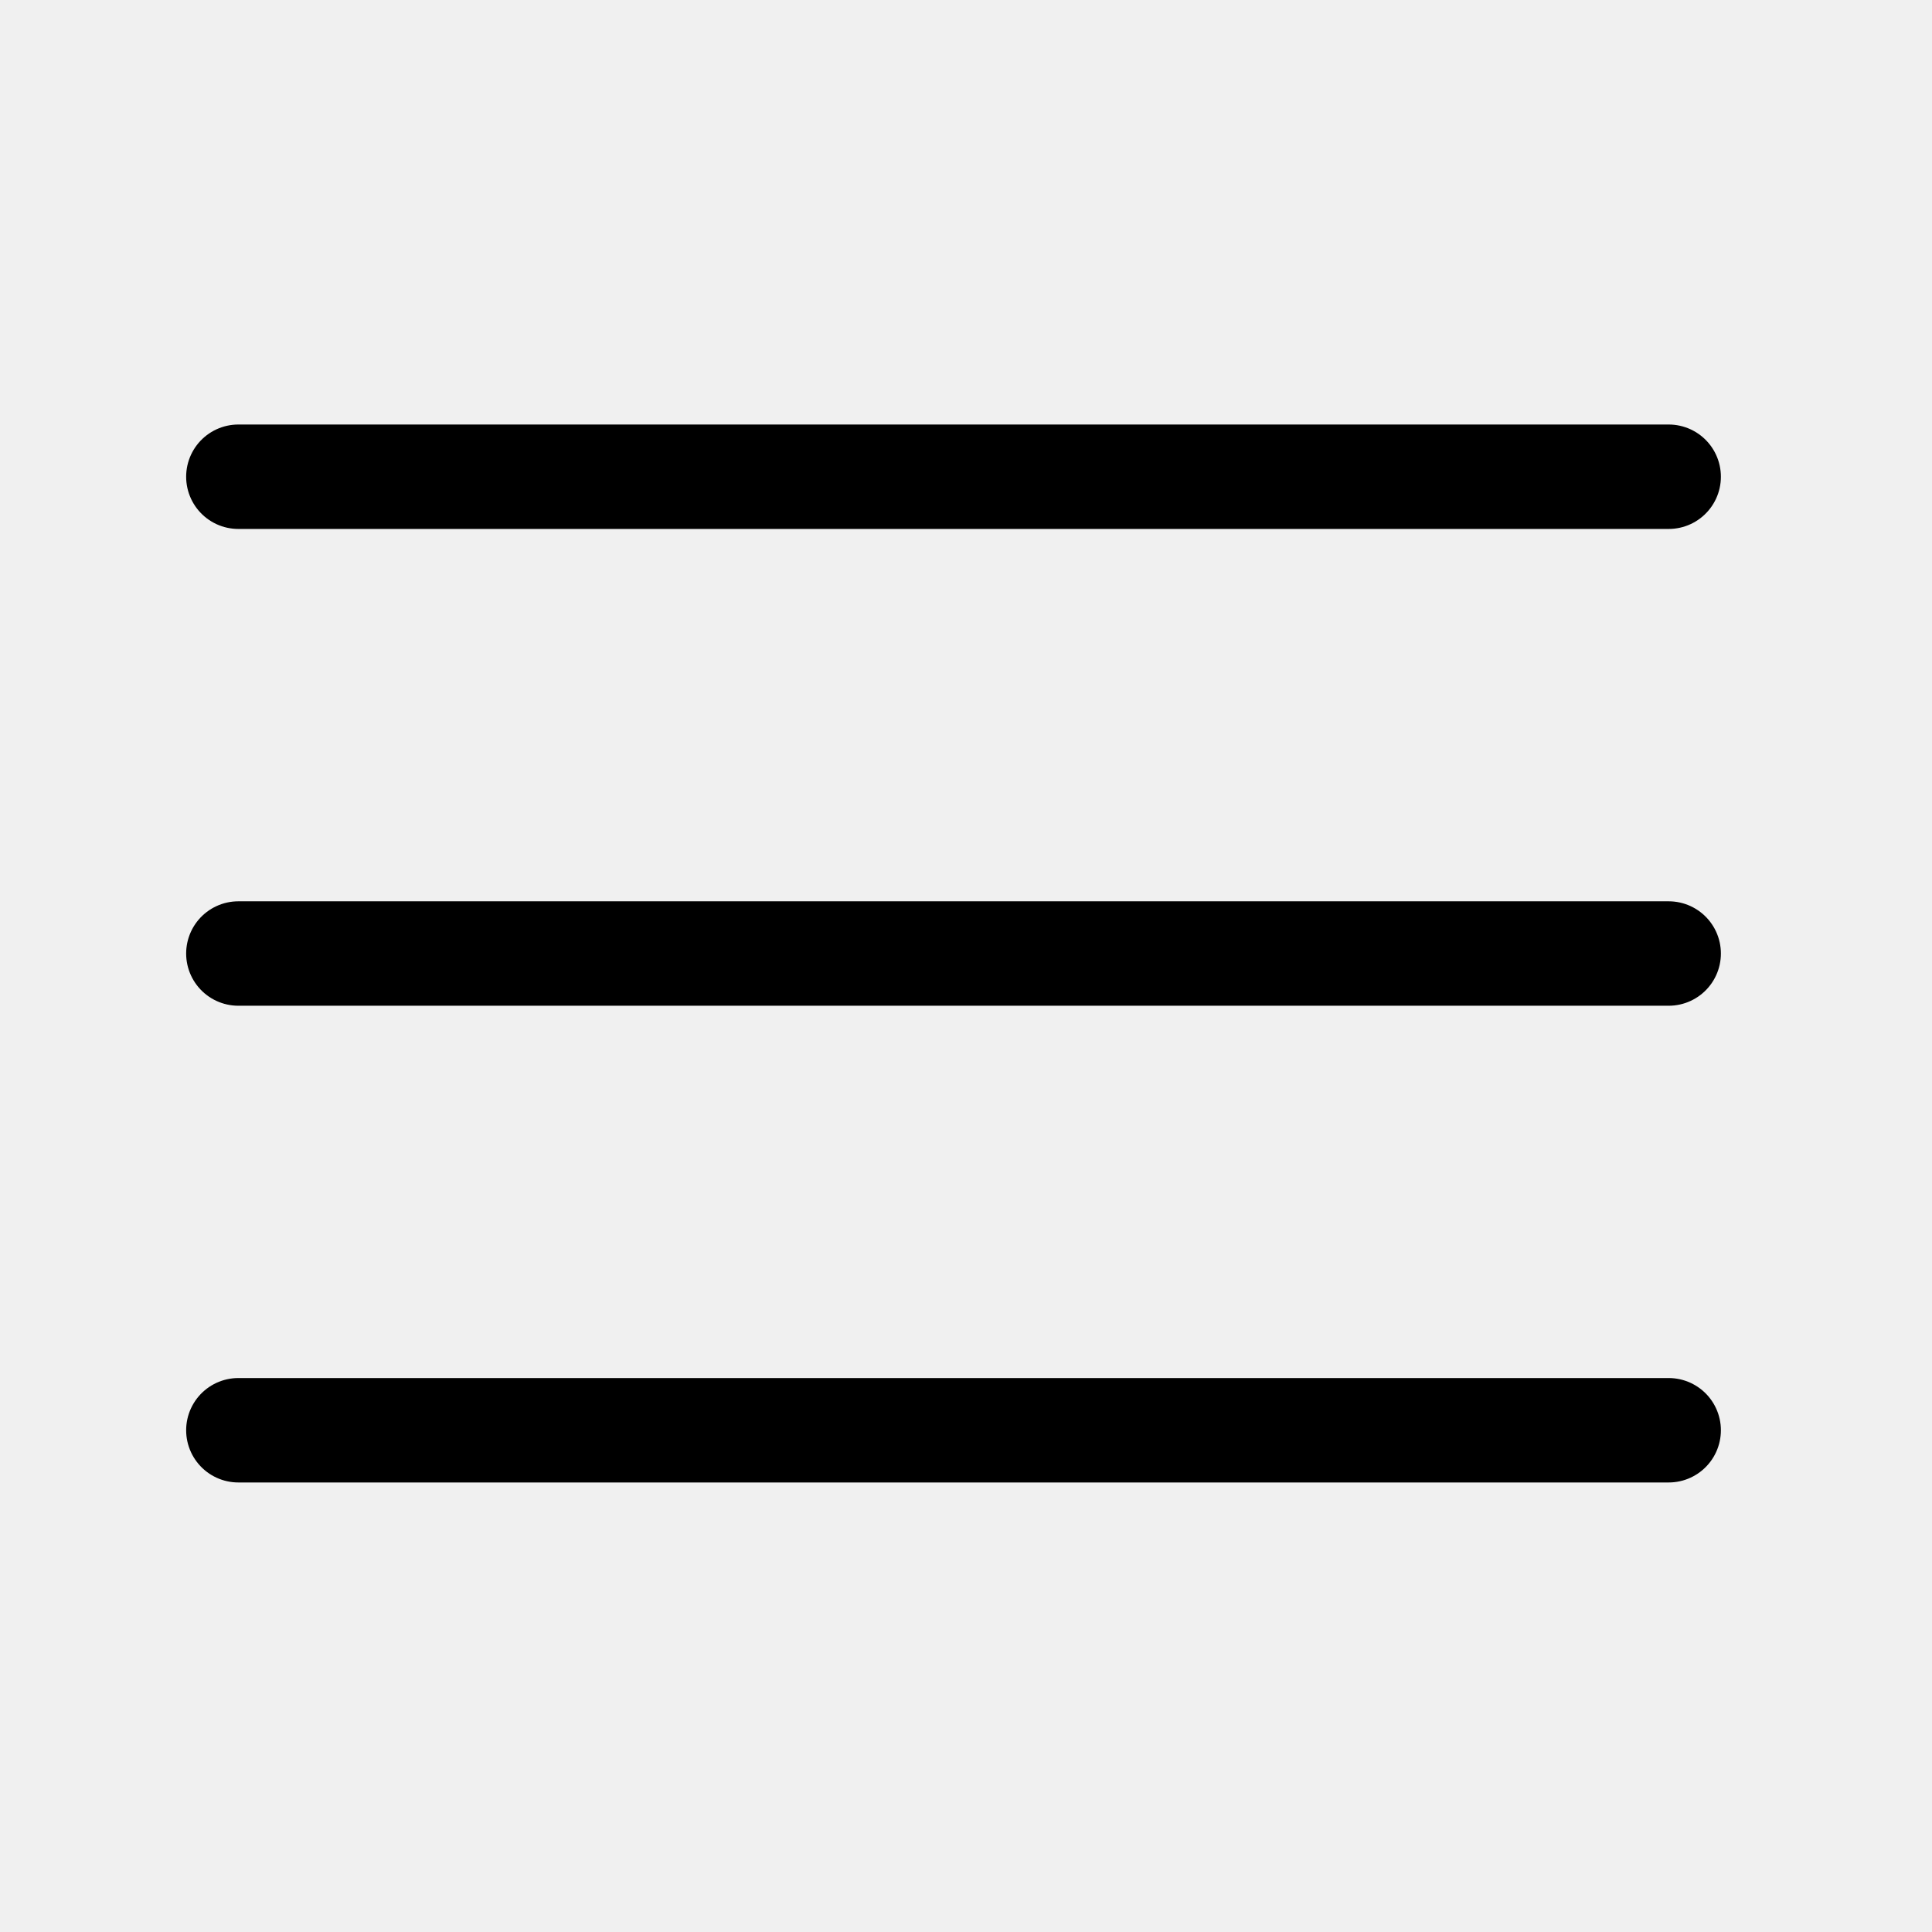
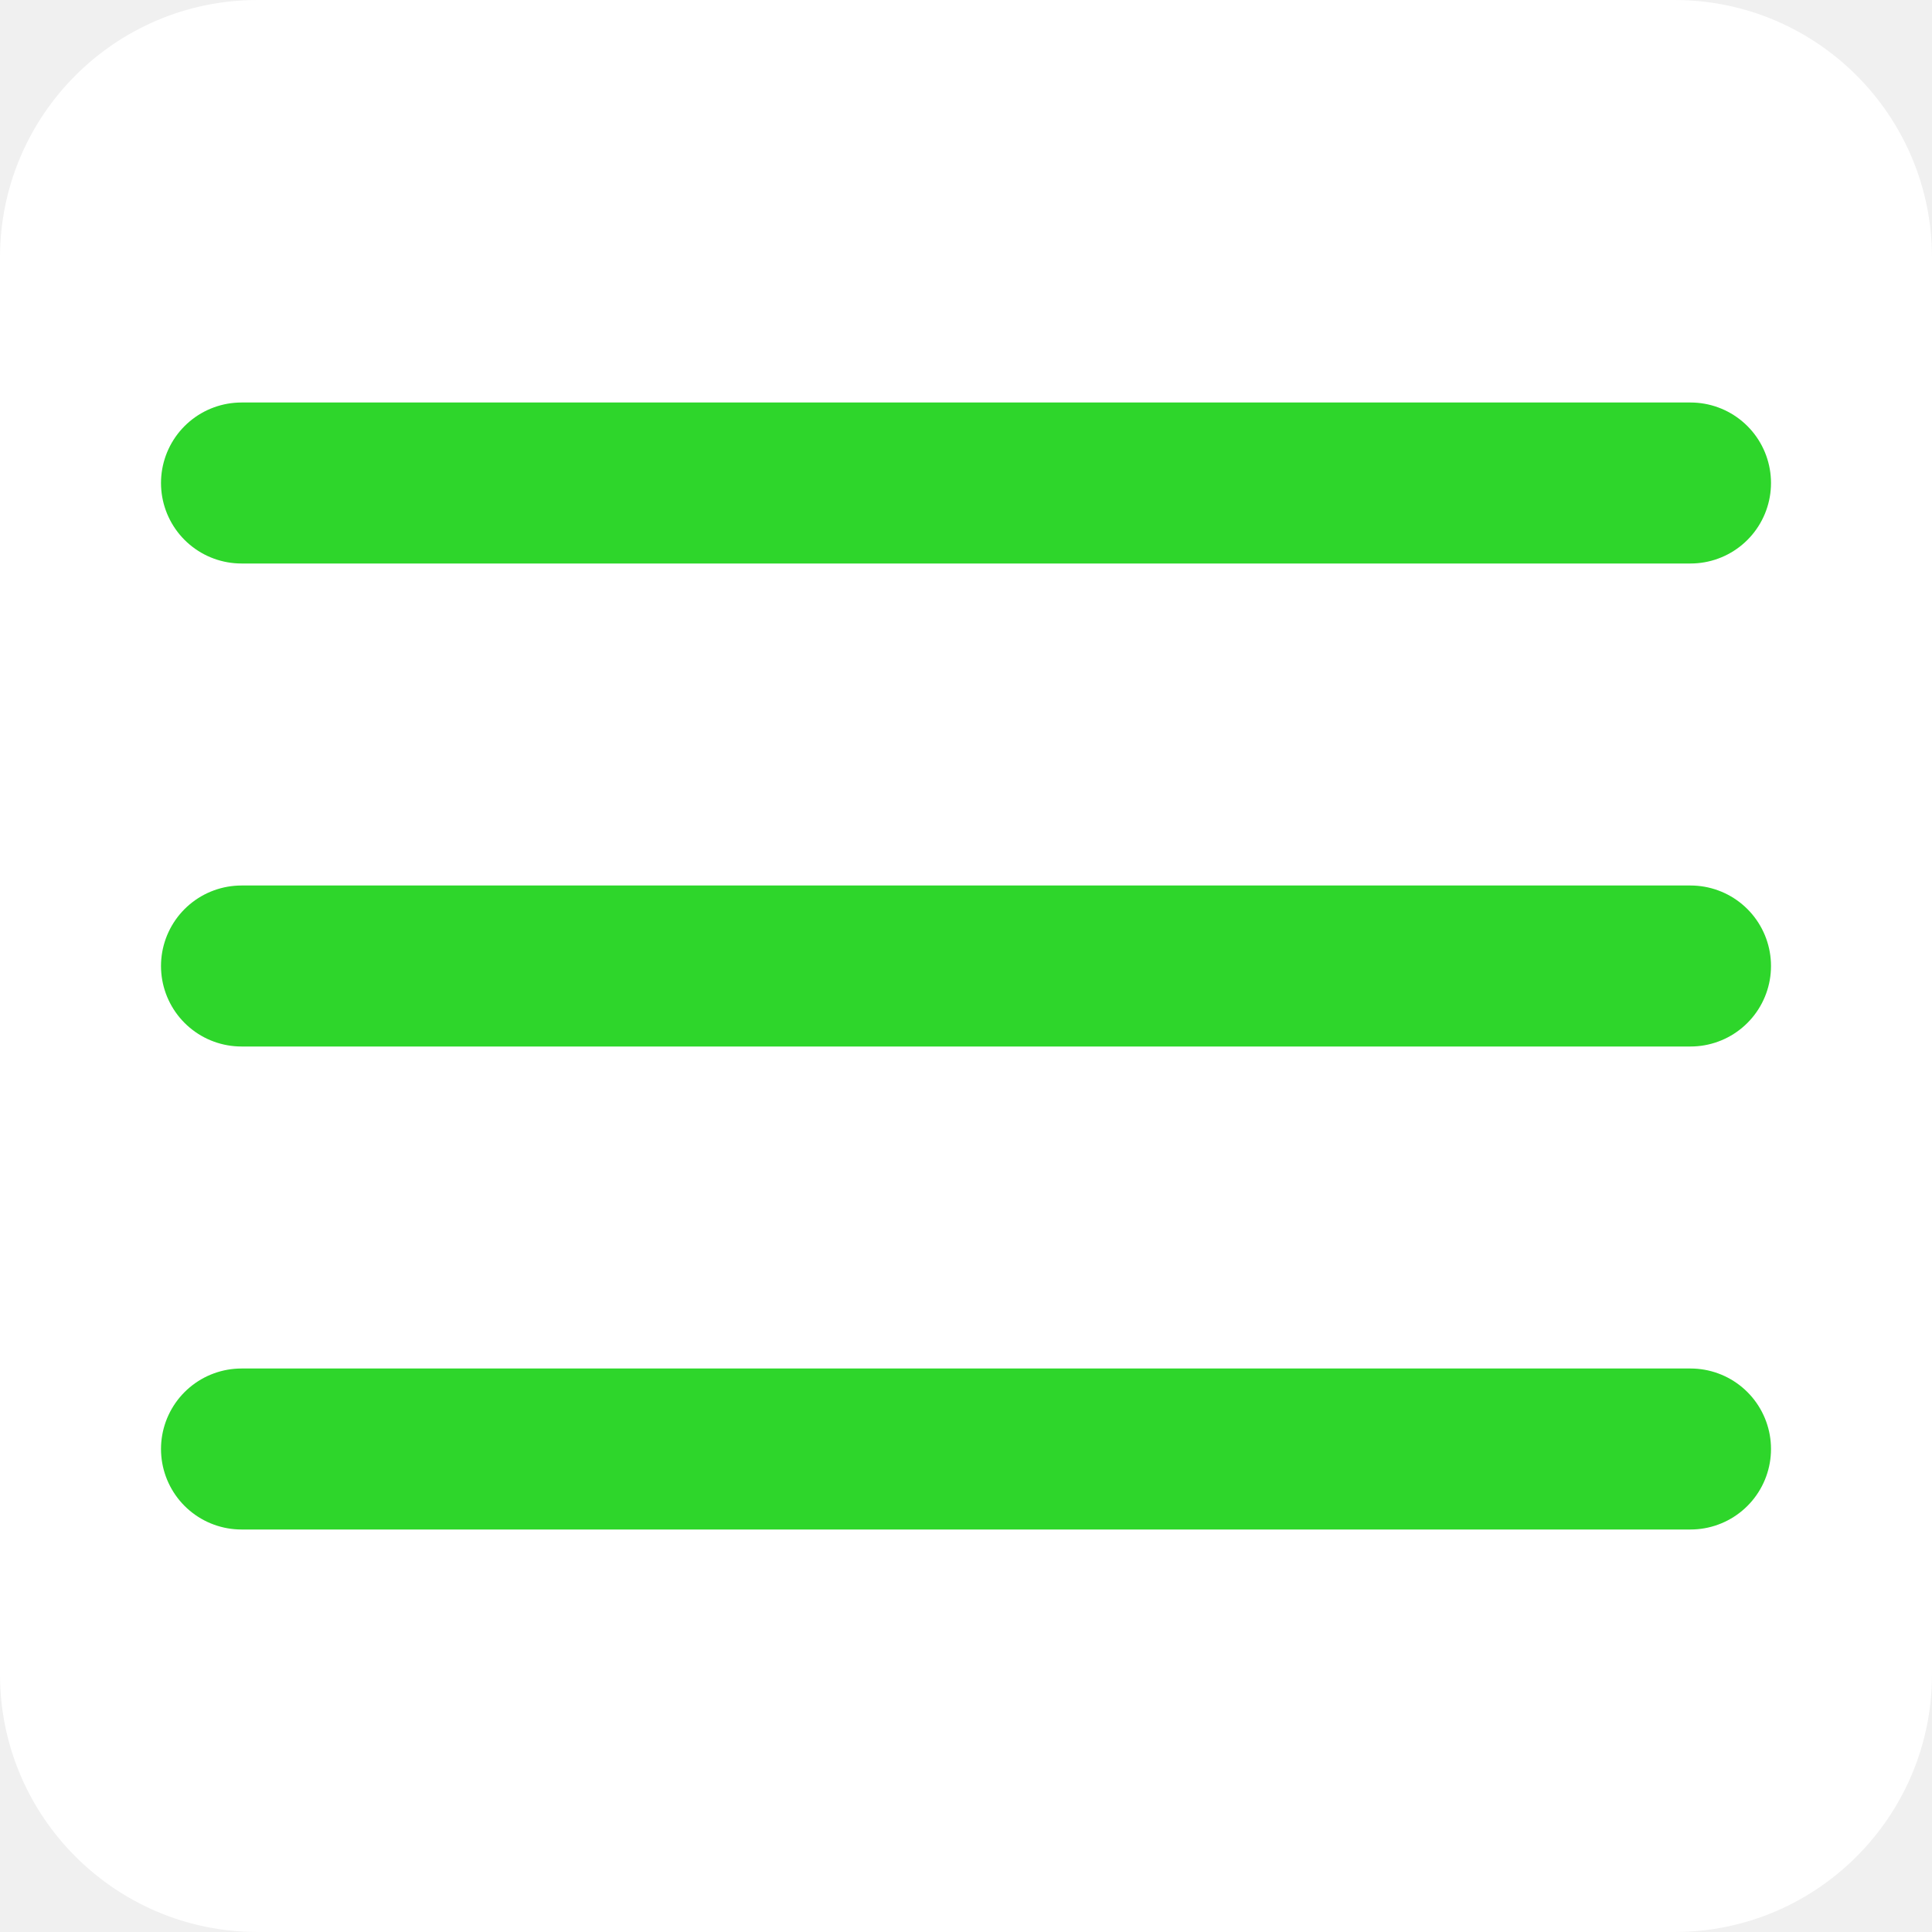
- <svg xmlns="http://www.w3.org/2000/svg" width="37" height="37" viewBox="0 0 37 37" fill="none">
-   <path d="M4.565 18.261H31.957M4.565 9.13H31.957M4.565 27.391H31.957" stroke="black" stroke-width="2" stroke-linecap="round" stroke-linejoin="round" />
+ <svg xmlns="http://www.w3.org/2000/svg" width="30" height="30" viewBox="0 0 30 30" fill="none">
+   <rect width="30" height="30" rx="4" fill="white" />
+   <path d="M3.75 15H26.25M3.75 7.5H26.25M3.75 22.5H26.25" stroke="#2ED62B" stroke-width="2.5" stroke-linecap="round" stroke-linejoin="round" />
</svg>
